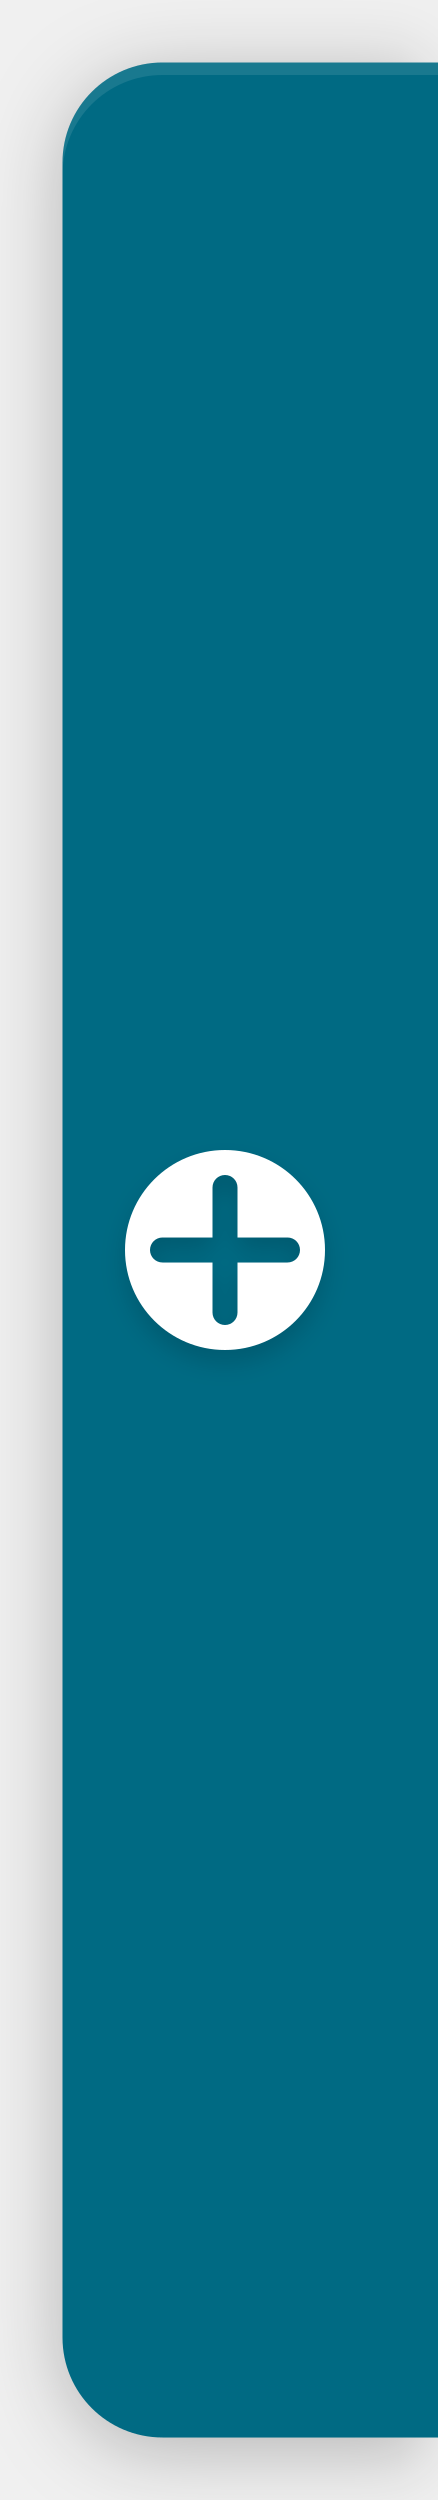
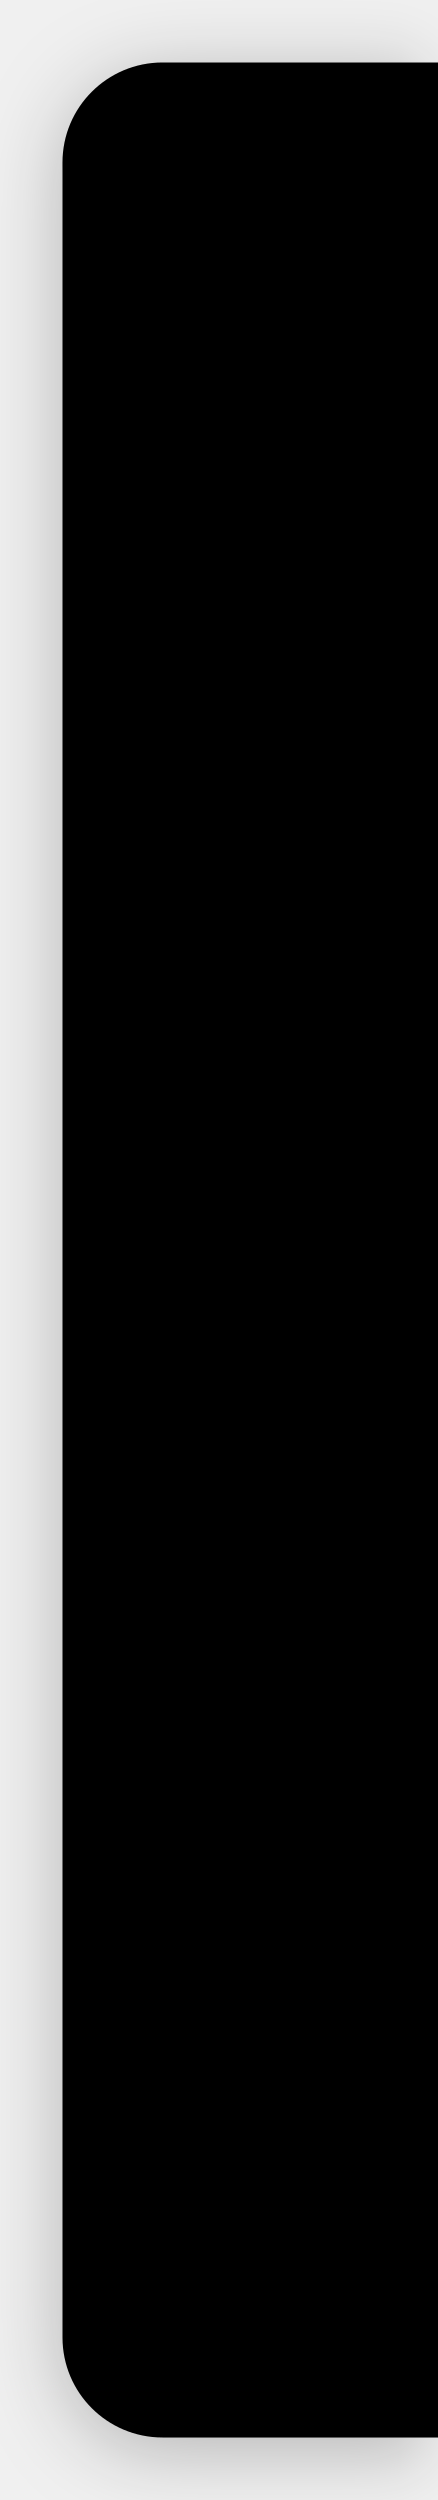
<svg xmlns="http://www.w3.org/2000/svg" width="35" height="200" version="1.1" id="svg8">
  <defs id="defs12">
    <filter style="color-interpolation-filters:sRGB" id="filter1168" x="-0.103" y="-0.041" width="1.205" height="1.081">
      <feGaussianBlur stdDeviation="3.207" id="feGaussianBlur1170" />
    </filter>
    <filter style="color-interpolation-filters:sRGB" id="filter1174" x="-0.147" y="-0.147" width="1.294" height="1.294">
      <feGaussianBlur stdDeviation="0.98" id="feGaussianBlur1176" />
    </filter>
  </defs>
-   <rect id="rect612" width="75" height="190" x="5" y="6" rx="8" ry="8" style="fill:#000000;fill-opacity:1;filter:url(#filter1168);opacity:0.25" />
-   <rect id="rect342" width="75" height="190" x="5" y="5" rx="8" ry="8" style="fill:#006a83;fill-opacity:1" />
-   <path d="m 18,95 c -0.554,0 -1,0.446 -1,1 v 4 h -4 c -0.554,0 -1,0.446 -1,1 0,0.554 0.446,1 1,1 h 4 v 4 c 0,0.554 0.446,1 1,1 0.554,0 1,-0.446 1,-1 v -4 h 4 c 0.554,0 1,-0.446 1,-1 0,-0.554 -0.446,-1 -1,-1 h -4 v -4 c 0,-0.554 -0.446,-1 -1,-1 z m 8,6 a 8,8 0 0 1 -8,8 8,8 0 0 1 -8,-8 8,8 0 0 1 8,-8 8,8 0 0 1 8,8 z" color="#000000" color-rendering="auto" fill="#ffffff" image-rendering="auto" solid-color="#000000" style="isolation:auto;mix-blend-mode:normal;shape-rendering:auto;fill:#000000;filter:url(#filter1174);opacity:0.15" id="path1172" />
-   <path d="m 18,94 c -0.554,0 -1,0.446 -1,1 v 4 h -4 c -0.554,0 -1,0.446 -1,1 0,0.554 0.446,1 1,1 h 4 v 4 c 0,0.554 0.446,1 1,1 0.554,0 1,-0.446 1,-1 v -4 h 4 c 0.554,0 1,-0.446 1,-1 0,-0.554 -0.446,-1 -1,-1 h -4 v -4 c 0,-0.554 -0.446,-1 -1,-1 z m 8,6 a 8,8 0 0 1 -8,8 8,8 0 0 1 -8,-8 8,8 0 0 1 8,-8 8,8 0 0 1 8,8 z" color="#000000" color-rendering="auto" fill="#ffffff" image-rendering="auto" solid-color="#000000" style="isolation:auto;mix-blend-mode:normal;shape-rendering:auto" id="path4" />
-   <path id="rect607" style="fill:#ffffff;fill-opacity:1;opacity:0.1" d="M 13 5 C 8.568 5 5 8.568 5 13 L 5 14 C 5 9.568 8.568 6 13 6 L 72 6 C 76.432 6 80 9.568 80 14 L 80 13 C 80 8.568 76.432 5 72 5 L 13 5 z " />
+   <rect id="rect612" width="75" height="190" x="5" y="6" rx="8" ry="8" style="fill:**base07**;fill-opacity:1;filter:url(#filter1168);opacity:0.25" />
+   <rect id="rect342" width="75" height="190" x="5" y="5" rx="8" ry="8" style="fill:**accent02**;fill-opacity:1" />
+   <path d="m 18,95 c -0.554,0 -1,0.446 -1,1 v 4 h -4 c -0.554,0 -1,0.446 -1,1 0,0.554 0.446,1 1,1 h 4 v 4 c 0,0.554 0.446,1 1,1 0.554,0 1,-0.446 1,-1 v -4 h 4 c 0.554,0 1,-0.446 1,-1 0,-0.554 -0.446,-1 -1,-1 h -4 v -4 c 0,-0.554 -0.446,-1 -1,-1 z m 8,6 a 8,8 0 0 1 -8,8 8,8 0 0 1 -8,-8 8,8 0 0 1 8,-8 8,8 0 0 1 8,8 z" color="**base07**" color-rendering="auto" fill="**base01**" image-rendering="auto" solid-color="**base07**" style="isolation:auto;mix-blend-mode:normal;shape-rendering:auto;fill:**base07**;filter:url(#filter1174);opacity:0.15" id="path1172" />
+   <path d="m 18,94 c -0.554,0 -1,0.446 -1,1 v 4 h -4 c -0.554,0 -1,0.446 -1,1 0,0.554 0.446,1 1,1 h 4 v 4 c 0,0.554 0.446,1 1,1 0.554,0 1,-0.446 1,-1 v -4 h 4 c 0.554,0 1,-0.446 1,-1 0,-0.554 -0.446,-1 -1,-1 h -4 v -4 c 0,-0.554 -0.446,-1 -1,-1 z m 8,6 a 8,8 0 0 1 -8,8 8,8 0 0 1 -8,-8 8,8 0 0 1 8,-8 8,8 0 0 1 8,8 z" color="**base07**" color-rendering="auto" fill="**base01**" image-rendering="auto" solid-color="**base07**" style="isolation:auto;mix-blend-mode:normal;shape-rendering:auto" id="path4" />
+   <path id="rect607" style="fill:**base01**;fill-opacity:1;opacity:0.1" d="M 13 5 C 8.568 5 5 8.568 5 13 L 5 14 C 5 9.568 8.568 6 13 6 L 72 6 C 76.432 6 80 9.568 80 14 L 80 13 C 80 8.568 76.432 5 72 5 L 13 5 z " />
</svg>
